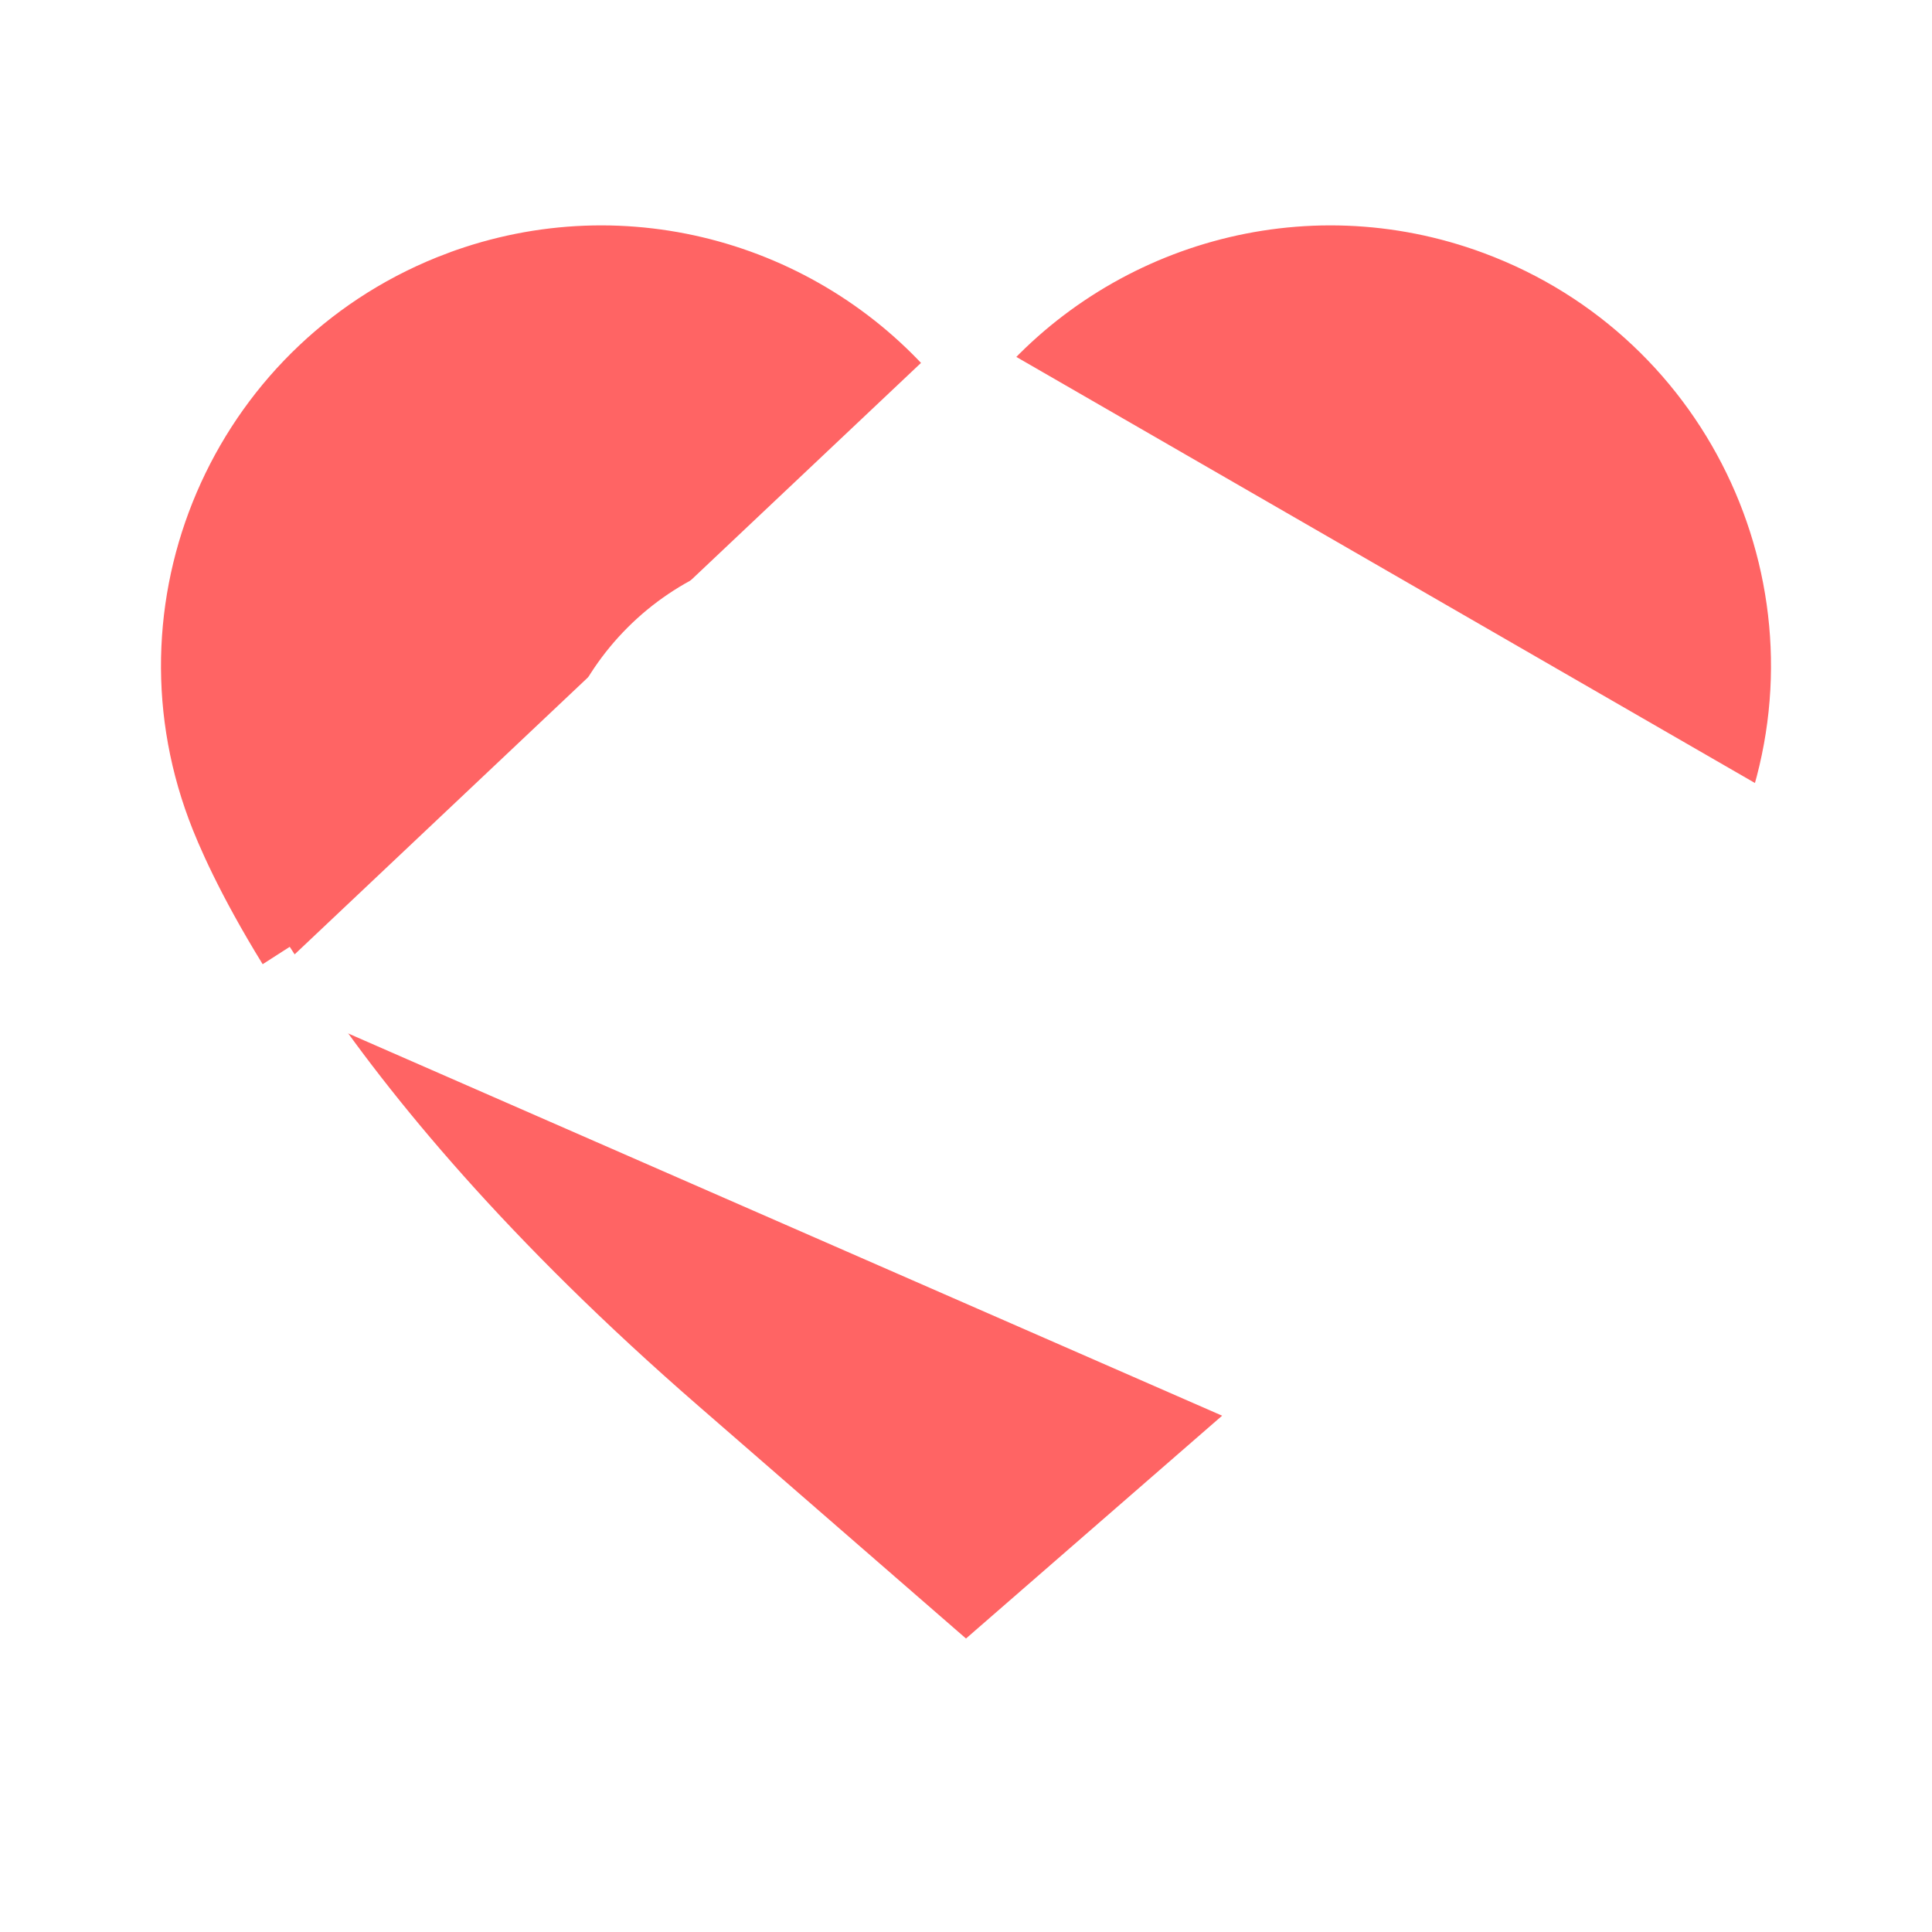
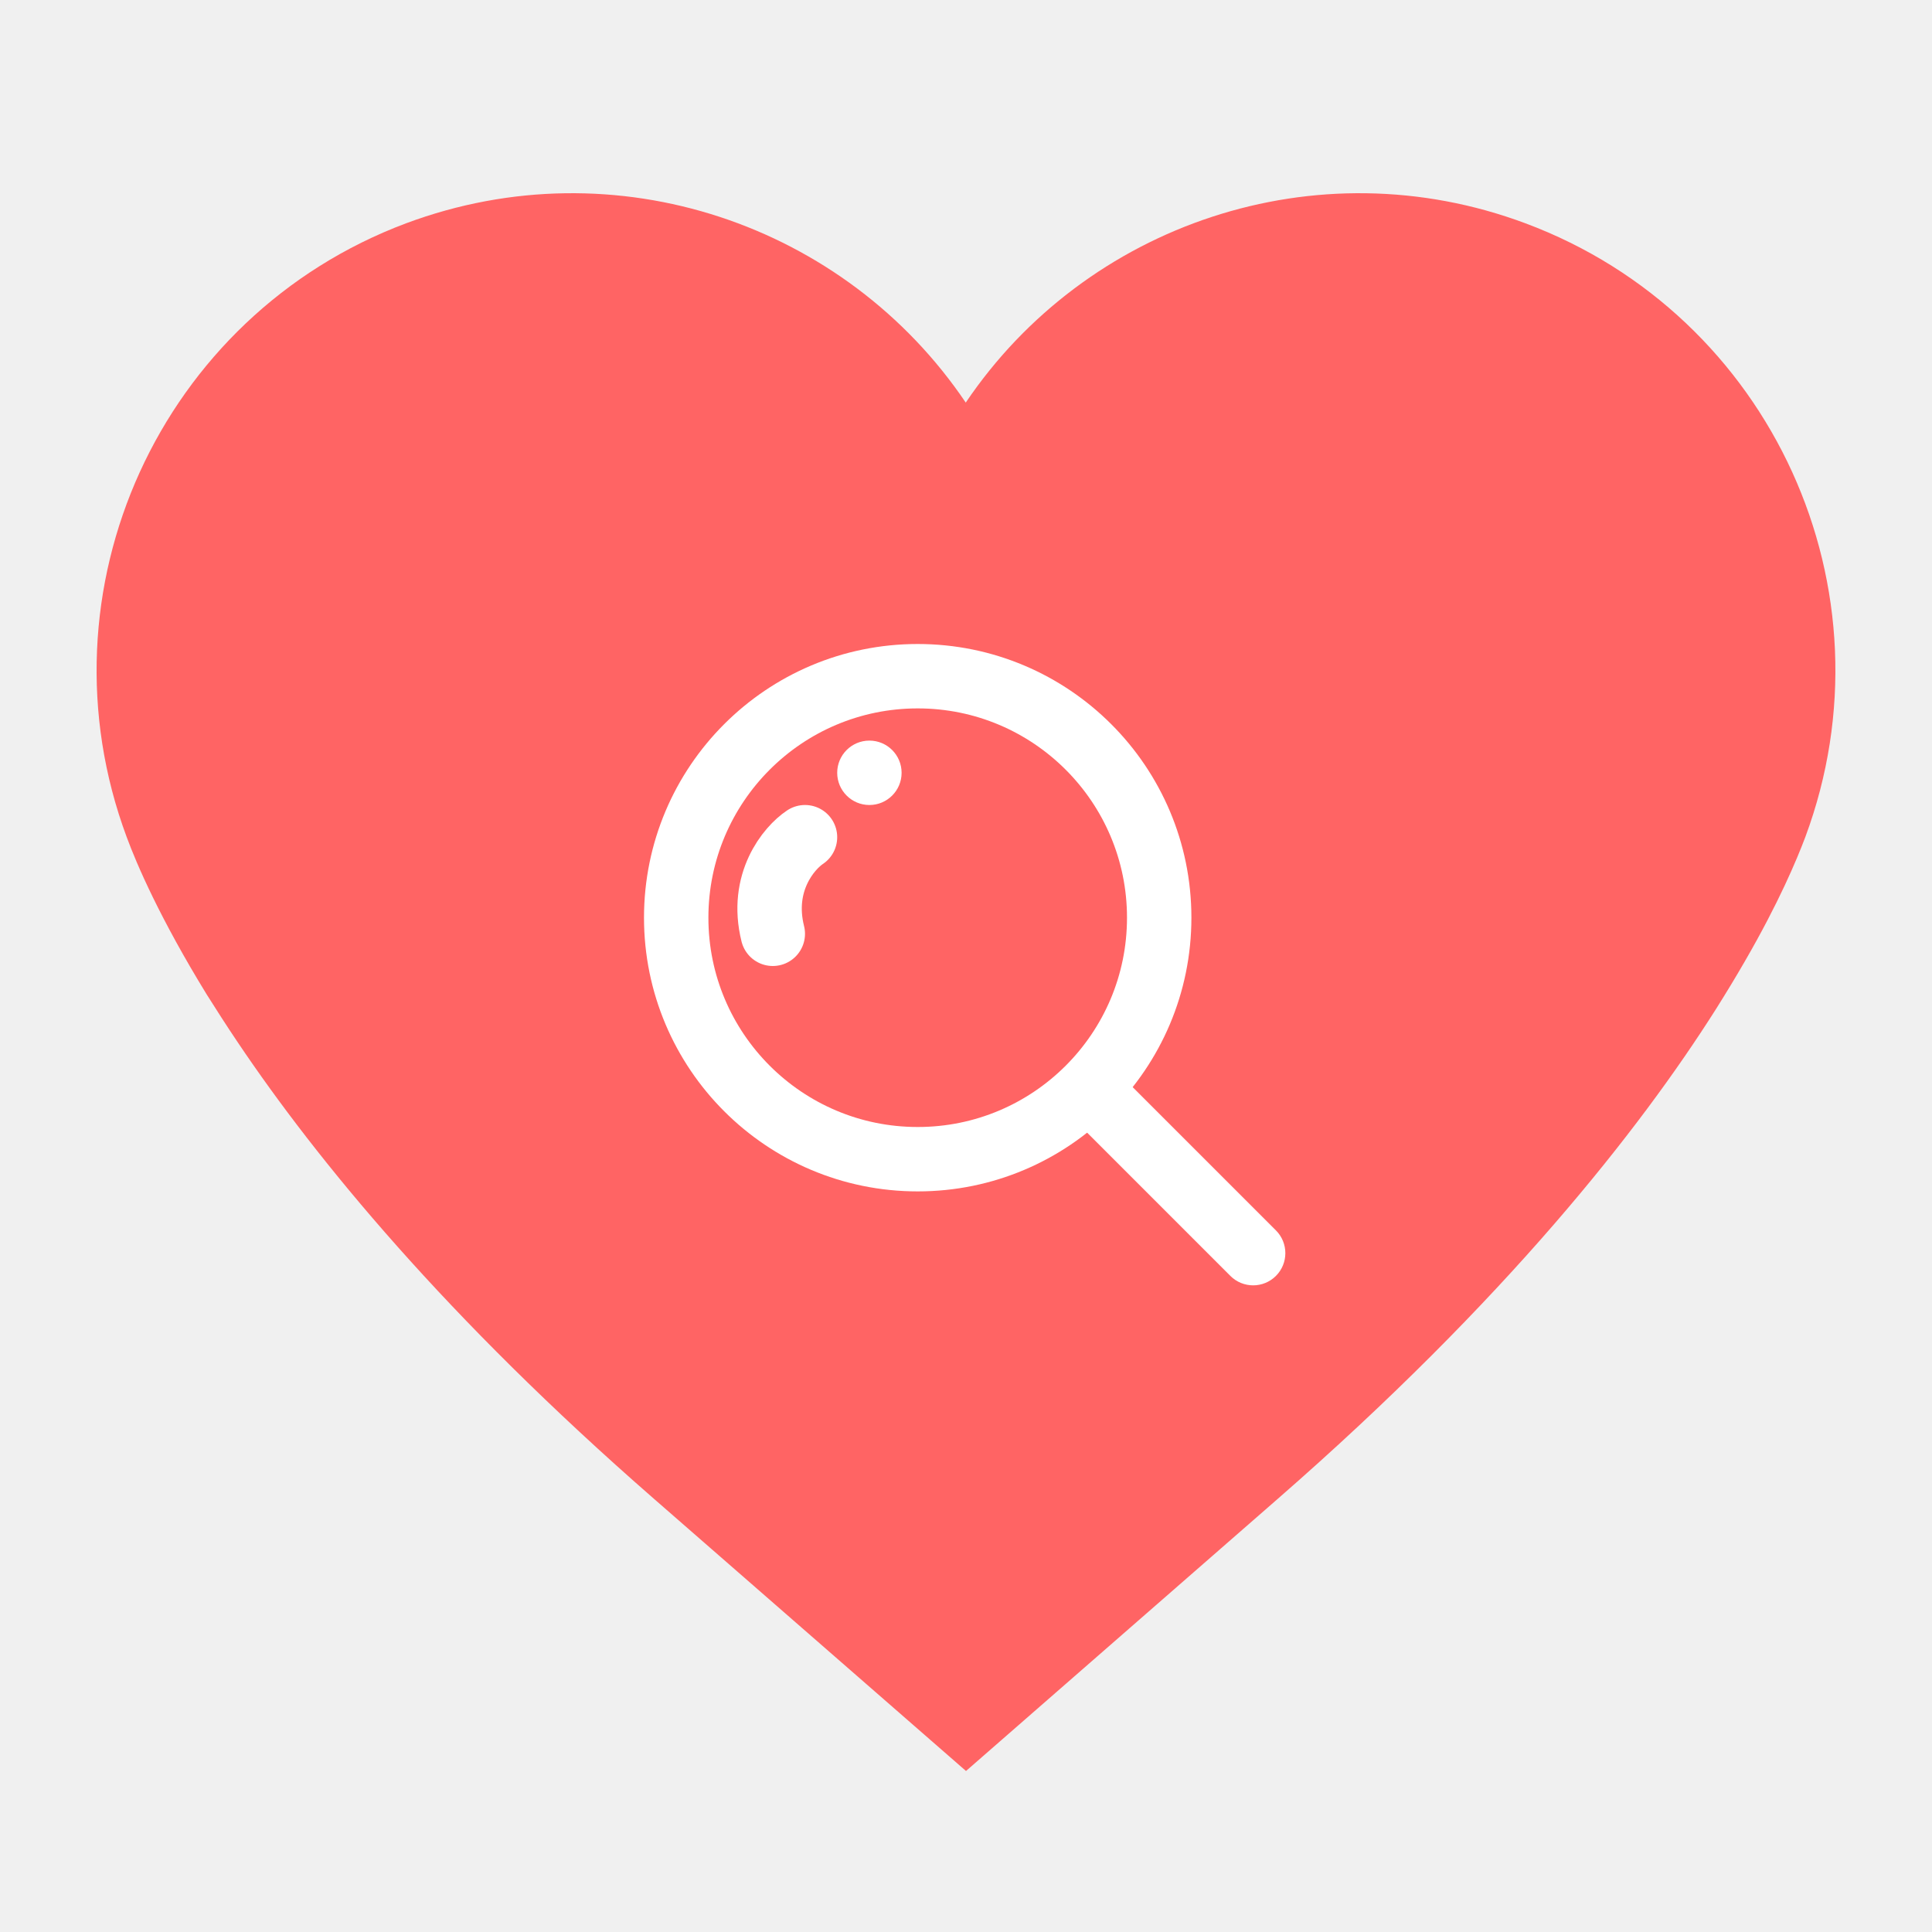
<svg xmlns="http://www.w3.org/2000/svg" width="60" height="60" viewBox="0 0 60 60" fill="none">
-   <rect width="60" height="60" fill="white" />
-   <path d="M55.071 25.8L55.069 25.805C54.804 26.506 54.27 27.774 53.261 29.511M55.071 25.8L52.397 29.009M55.071 25.8C57.905 18.203 54.038 9.75 46.433 6.924C40.419 4.687 33.862 6.646 29.993 11.333M55.071 25.8L29.993 11.333M53.261 29.511L52.397 29.009M53.261 29.511C53.262 29.511 53.262 29.511 53.262 29.51L52.397 29.009M53.261 29.511C53.006 29.952 52.721 30.422 52.407 30.919L52.405 30.923C50.153 34.463 46.244 39.41 39.624 45.164M52.397 29.009C52.148 29.438 51.87 29.897 51.561 30.386C49.365 33.839 45.52 38.714 38.968 44.409M39.624 45.164L39.624 45.164L38.968 44.409M39.624 45.164L38.968 44.409M39.624 45.164L30.656 52.965L30 53.536L29.344 52.965L20.369 45.164M38.968 44.409L30 52.211L21.025 44.409C15.044 39.211 11.328 34.697 9.056 31.326M20.369 45.164L21.011 44.426L20.369 45.164L20.369 45.164ZM20.369 45.164C14.326 39.912 10.551 35.333 8.227 31.886M8.227 31.886C8.227 31.886 8.227 31.887 8.228 31.887L9.056 31.326M8.227 31.886C7.887 31.384 7.588 30.915 7.315 30.484L7.309 30.474L7.309 30.474C5.938 28.248 5.239 26.64 4.928 25.799C2.095 18.209 5.963 9.758 13.551 6.925L13.552 6.924C19.573 4.687 26.124 6.646 29.993 11.333M8.227 31.886L29.993 11.333M9.056 31.326C8.725 30.837 8.431 30.378 8.16 29.95L9.056 31.326Z" fill="#FF6464" stroke="white" stroke-width="2" />
-   <circle cx="25.5" cy="25.5" r="7.5" stroke="white" stroke-width="2" />
-   <rect x="30" y="31.414" width="2" height="8.369" rx="1" transform="rotate(-45 30 31.4142)" fill="white" />
-   <circle cx="24" cy="21" r="1" fill="white" />
-   <path d="M22 23C21.5 23.333 20.6 24.4 21 26" stroke="white" stroke-width="2" stroke-linecap="round" stroke-linejoin="round" />
+   <path d="M56.065 25.997C55.797 26.707 55.245 28.027 54.188 29.854C53.92 30.319 53.62 30.816 53.286 31.346C50.914 35.089 46.762 40.372 39.685 46.545L30 55L20.307 46.545C13.848 40.91 9.834 36.018 7.38 32.365C7.023 31.835 6.706 31.338 6.413 30.873C4.967 28.517 4.244 26.837 3.935 25.997C1.083 18.333 4.975 9.796 12.613 6.934C19.129 4.504 26.263 6.975 29.992 12.503C33.721 6.975 40.863 4.504 47.371 6.934C55.025 9.788 58.917 18.325 56.065 25.997Z" fill="#FF6464" />
+   <circle cx="28.5" cy="28.5" r="7.5" stroke="white" stroke-width="2" />
+   <rect x="33" y="34.414" width="2" height="8.369" rx="1" transform="rotate(-45 33 34.4142)" fill="white" />
+   <circle cx="27" cy="24" r="1" fill="white" />
+   <path d="M25 26C24.5 26.333 23.6 27.4 24 29" stroke="white" stroke-width="2" stroke-linecap="round" stroke-linejoin="round" />
</svg>
